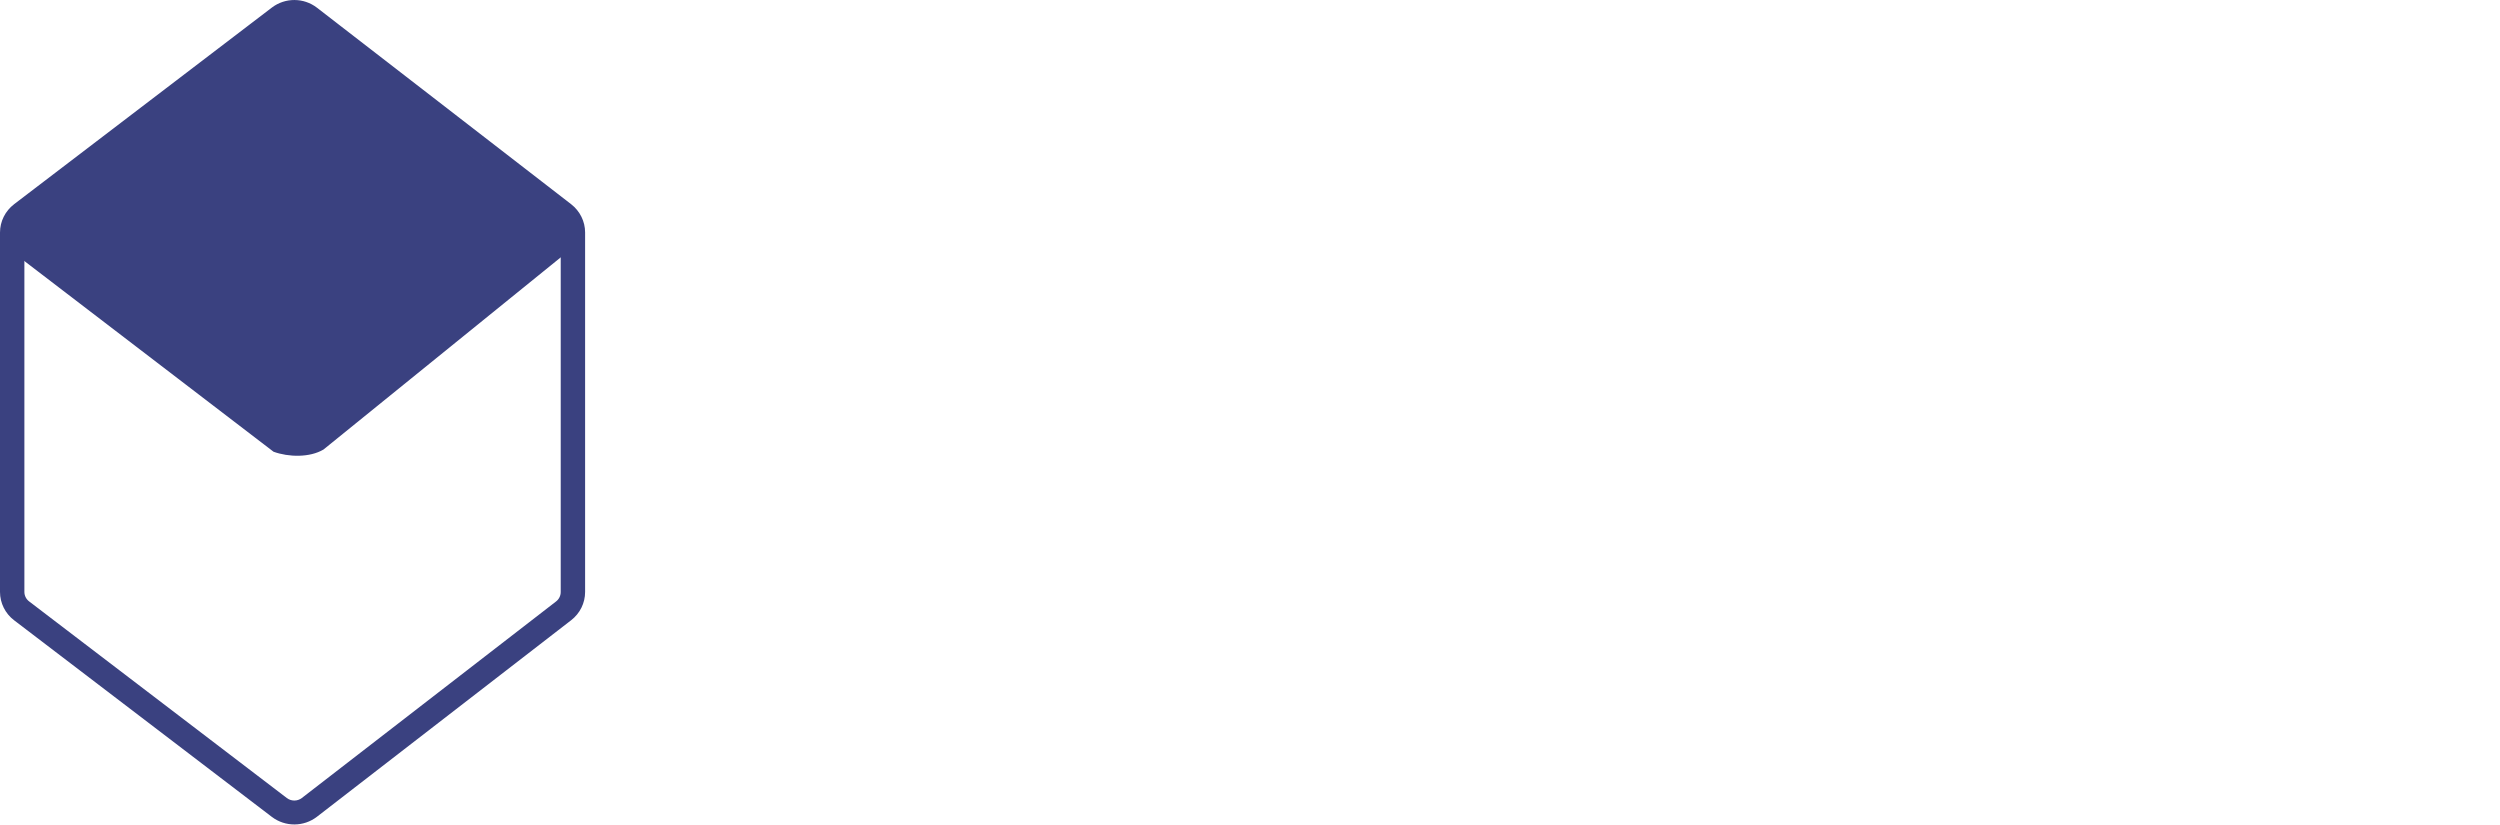
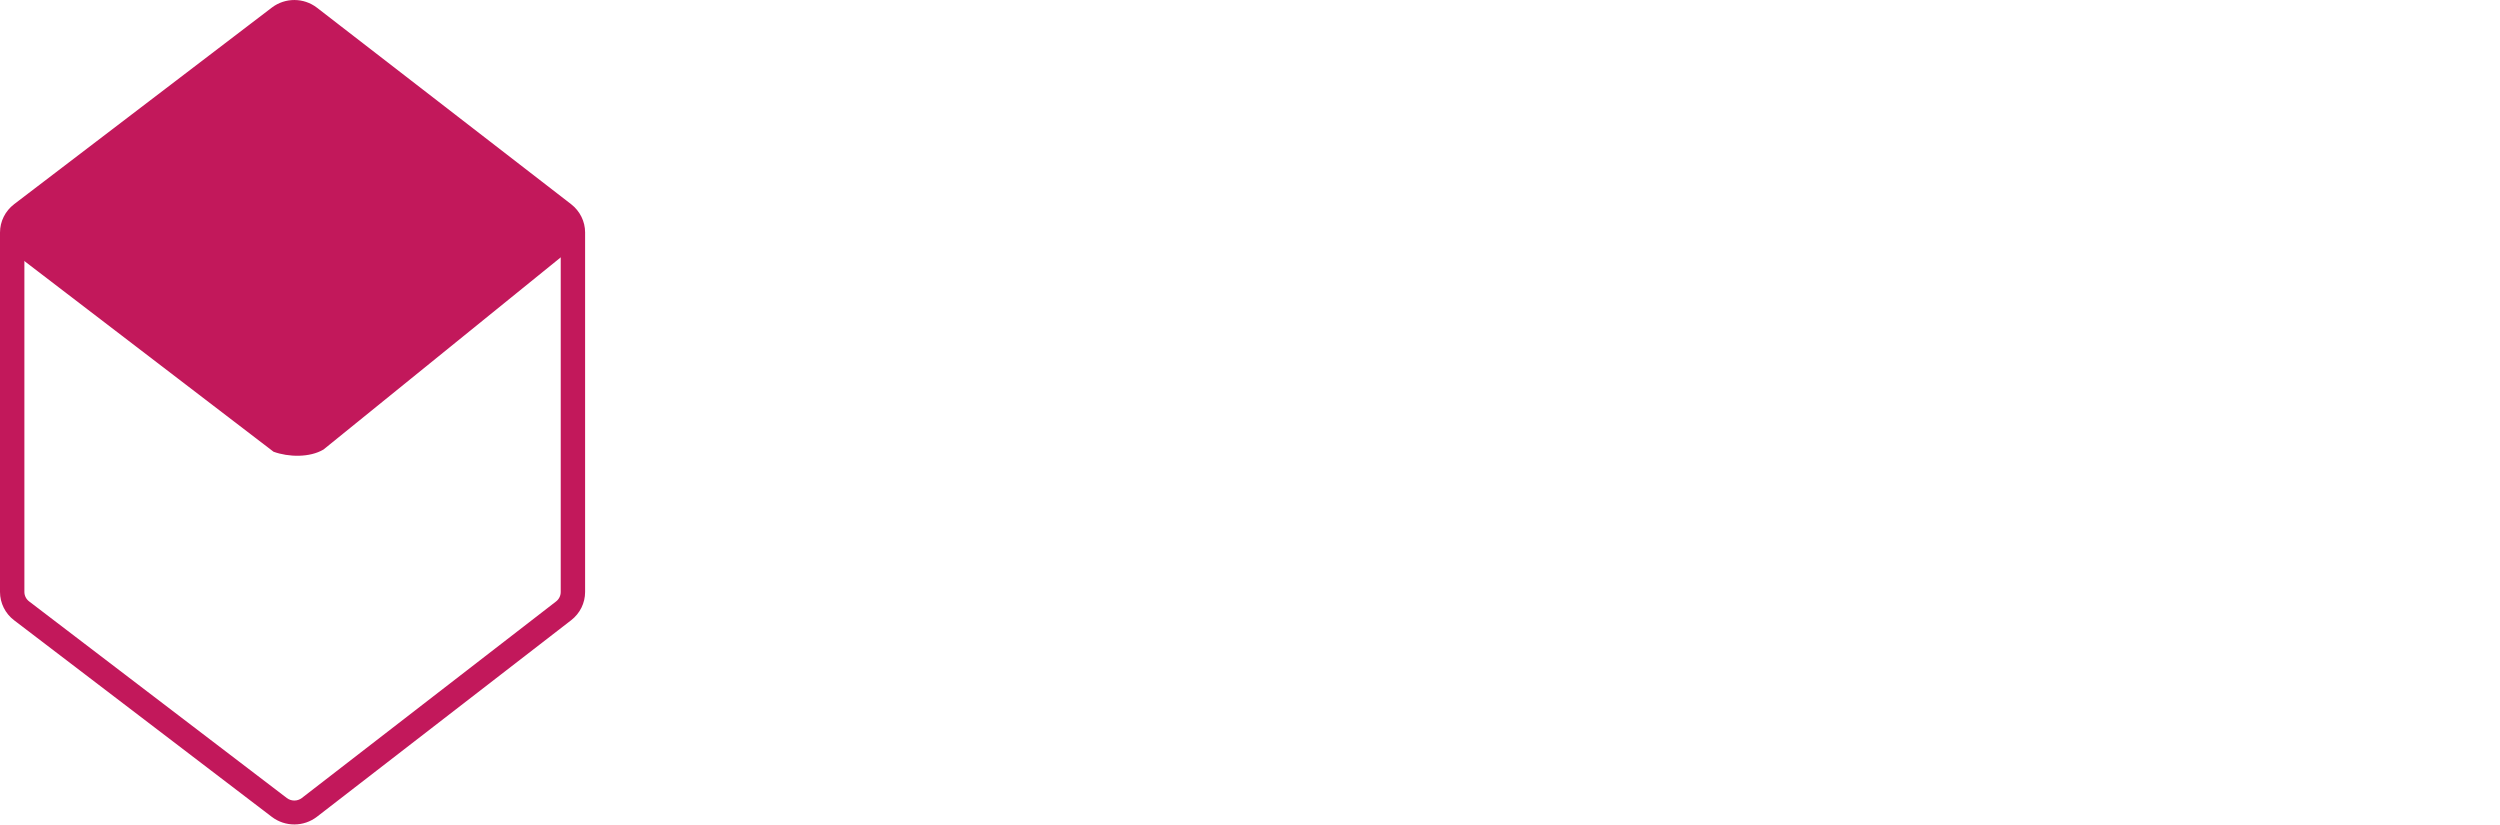
<svg xmlns="http://www.w3.org/2000/svg" width="94" height="31">
-   <g class="jvs-layer selected" fill="#3A4180">
+   <g class="jvs-layer selected" fill="#c2185b">
    <path fill-rule="nonzero" d="M.917 8.743v13.514c0 .138.065.27.177.355l9.691 7.394c.167.127.4.126.565-.002l9.559-7.39a.447.447 0 0 0 .174-.354V8.74a.447.447 0 0 0-.174-.354L11.35.996a.465.465 0 0 0-.565-.002L1.094 8.388a.447.447 0 0 0-.177.355zM.53 7.678L10.223.284a1.397 1.397 0 0 1 1.694.005l9.559 7.39c.33.257.524.647.524 1.06V22.26c0 .414-.193.804-.524 1.06l-9.559 7.39a1.396 1.396 0 0 1-1.694.006L.53 23.322A1.34 1.34 0 0 1 0 22.257V8.743c0-.416.196-.81.531-1.065z" />
    <path d="M21.84 9.064l-9.675 7.837c-.517.309-1.315.29-1.88.084L-.064 9.065 10.974.647 21.84 9.064z" />
  </g>
</svg>
